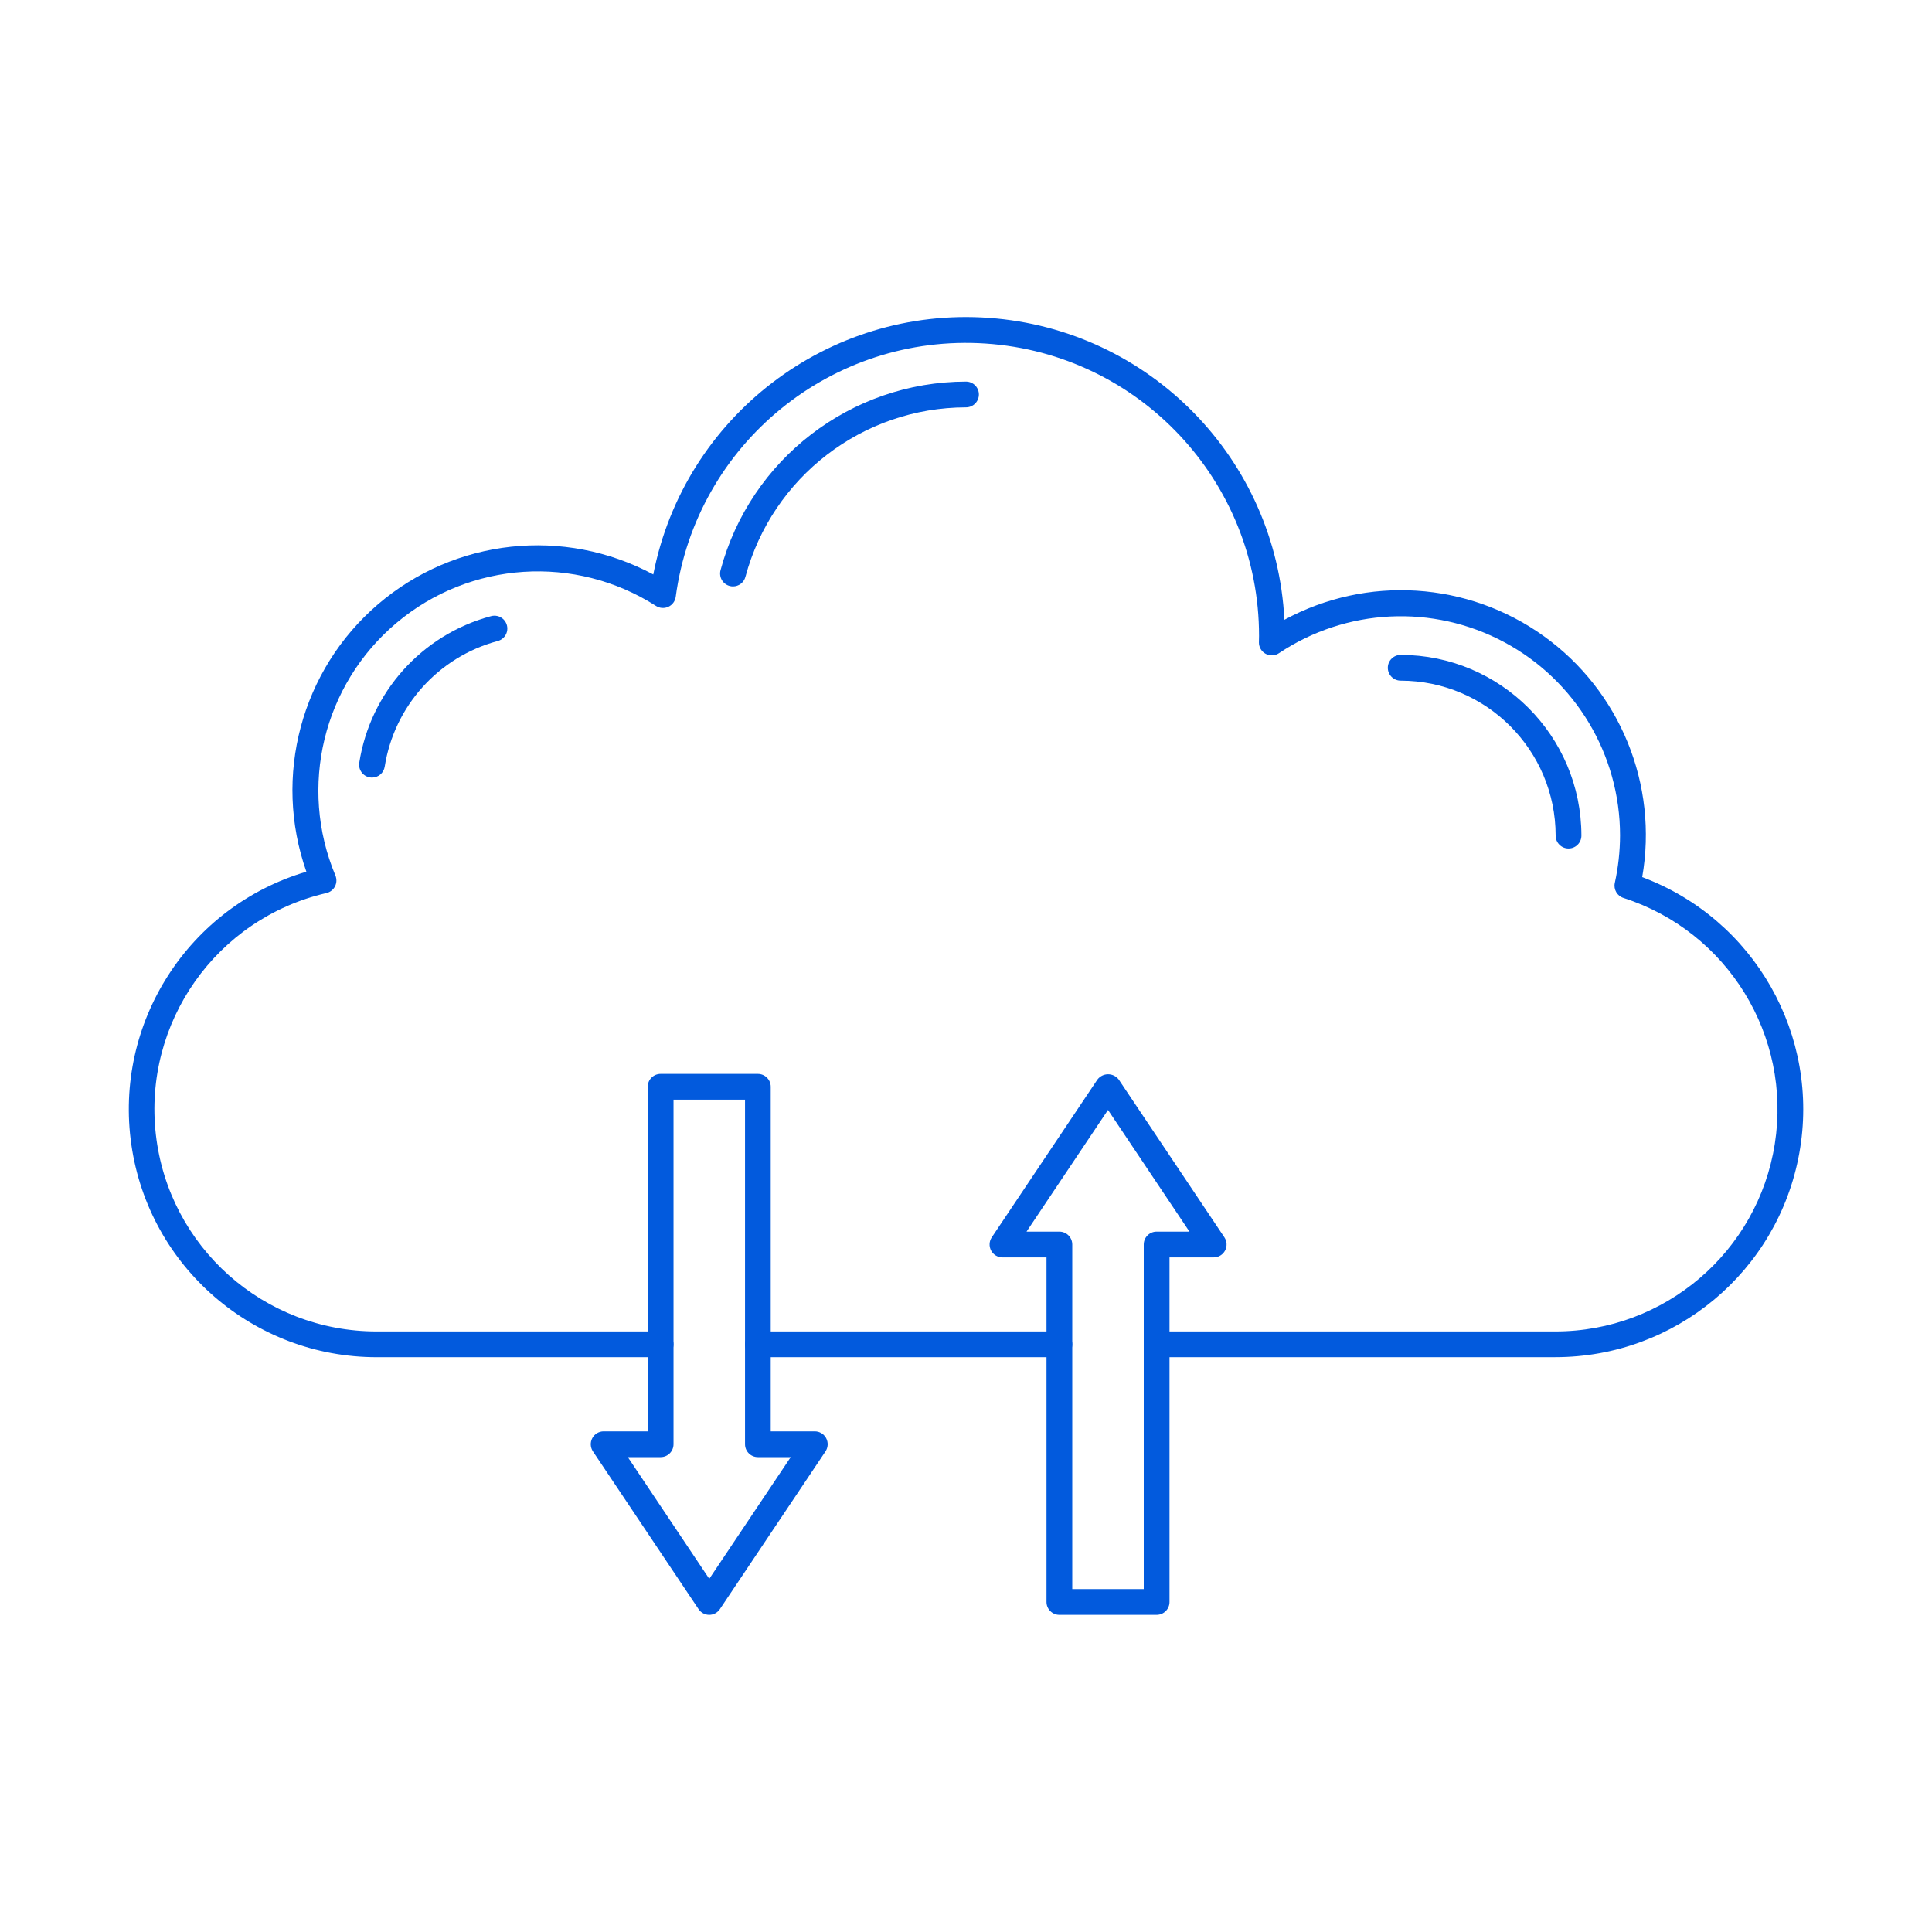
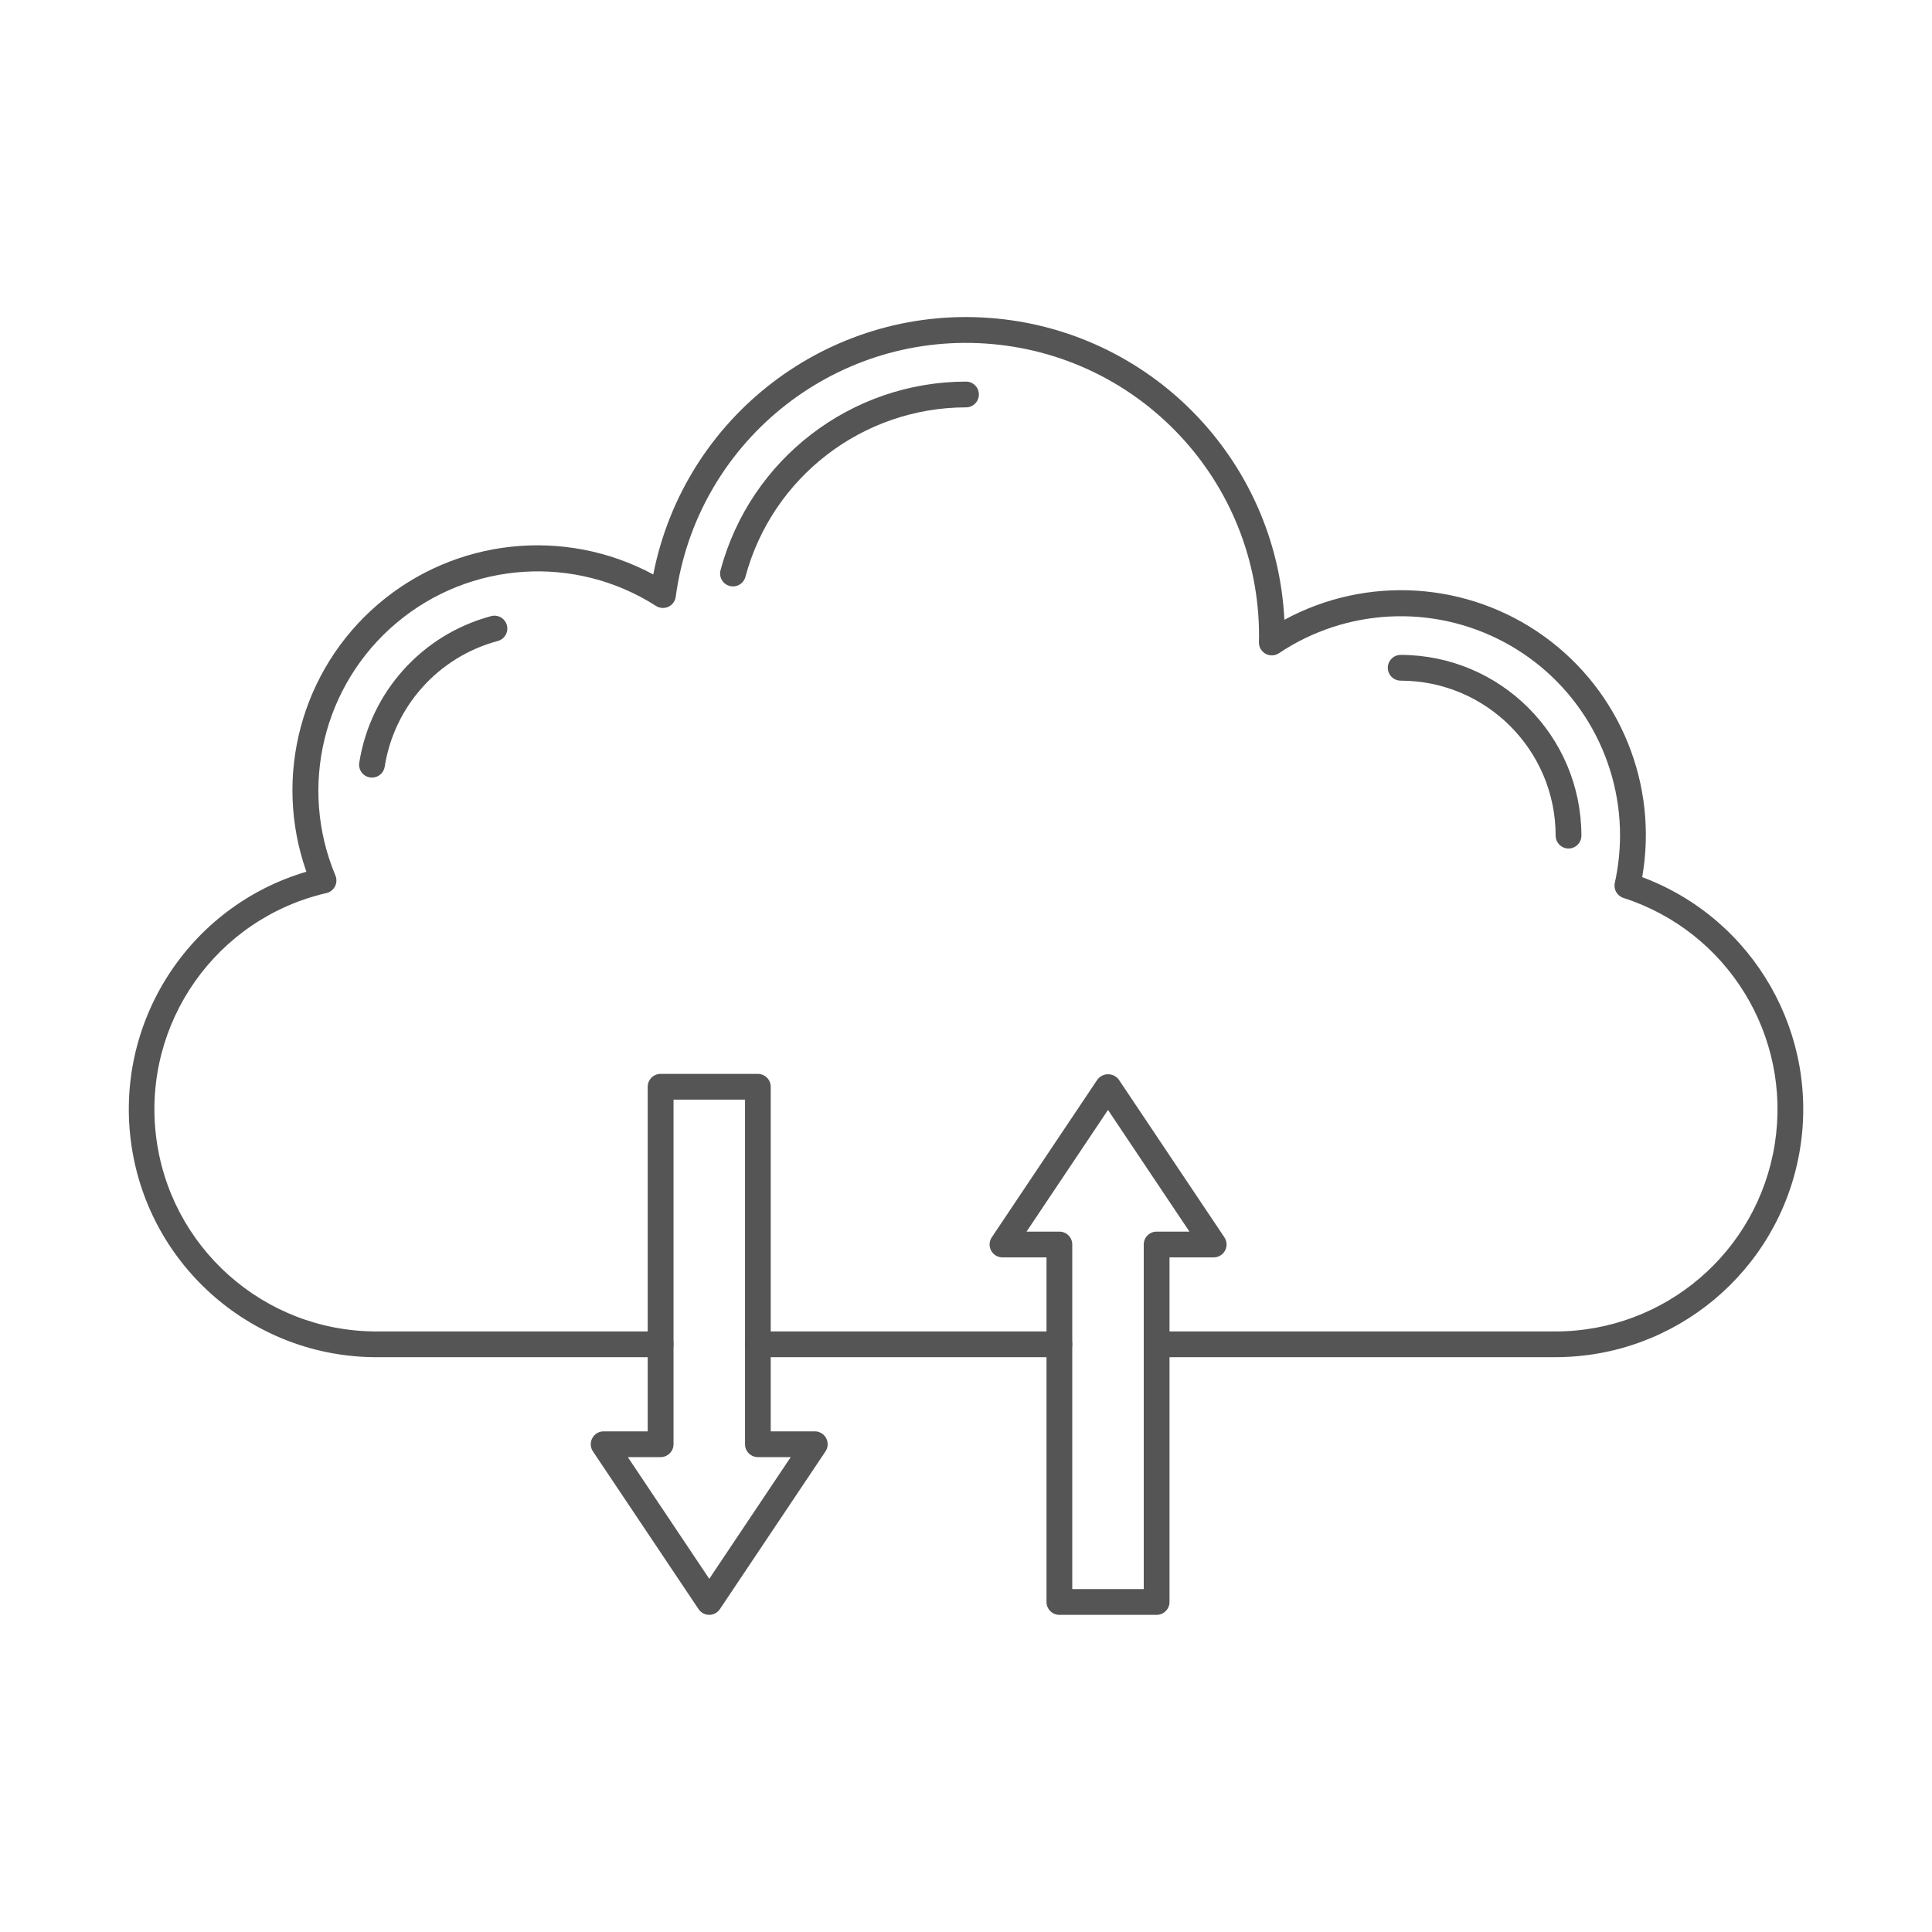
- <svg xmlns="http://www.w3.org/2000/svg" id="Layer_1" viewBox="0 0 150 150" fill="#025add" data-name="Layer 1">
+ <svg xmlns="http://www.w3.org/2000/svg" id="Layer_1" viewBox="0 0 150 150" fill="#555555" data-name="Layer 1">
  <path d="m120.75 105.373h-30.95a1 1 0 0 1 0-2h30.95a17.243 17.243 0 0 0 5.294-33.657 1 1 0 0 1 -.672-1.162 17.412 17.412 0 0 0 .408-3.681 17.023 17.023 0 0 0 -26.48-14.16 1 1 0 0 1 -1.558-.83l.01-.51a22.746 22.746 0 0 0 -45.289-3.037 1 1 0 0 1 -1.53.709 17.035 17.035 0 0 0 -24.891 20.932 1 1 0 0 1 -.7 1.36 17.24 17.24 0 0 0 3.9 34.036h22.048a1 1 0 1 1 0 2h-22.04a19.242 19.242 0 0 1 -5.463-37.694 19.019 19.019 0 0 1 26.933-23.079 24.747 24.747 0 0 1 49 3.52 19.006 19.006 0 0 1 27.78 19.98 19.245 19.245 0 0 1 -6.747 37.27zm-38.5 0h-23.41a1 1 0 0 1 0-2h23.41a1 1 0 0 1 0 2z" />
  <path d="m28.882 60.372a1.021 1.021 0 0 1 -.155-.012 1 1 0 0 1 -.834-1.142 14.032 14.032 0 0 1 10.207-11.374 1 1 0 1 1 .521 1.93 12.034 12.034 0 0 0 -8.753 9.752 1 1 0 0 1 -.986.846z" />
  <path d="m56.909 45.529a.962.962 0 0 1 -.259-.035 1 1 0 0 1 -.708-1.224 19.763 19.763 0 0 1 19.058-14.643 1 1 0 0 1 0 2 17.76 17.76 0 0 0 -17.126 13.16 1 1 0 0 1 -.965.742z" />
  <path d="m121.78 65.877a1 1 0 0 1 -1-1 12.044 12.044 0 0 0 -12.03-12.031 1 1 0 0 1 0-2 14.046 14.046 0 0 1 14.03 14.031 1 1 0 0 1 -1 1z" />
  <path d="m55.067 125.377a1 1 0 0 1 -.831-.444l-8.2-12.247a1 1 0 0 1 .831-1.556h3.421v-26.753a1 1 0 0 1 1-1h7.551a1 1 0 0 1 1 1v26.753h3.421a1 1 0 0 1 .831 1.556l-8.2 12.247a1 1 0 0 1 -.824.444zm-6.323-12.247 6.323 9.449 6.325-9.449h-2.549a1 1 0 0 1 -1-1v-26.753h-5.551v26.753a1 1 0 0 1 -1 1z" />
  <path d="m89.8 125.377h-7.55a1 1 0 0 1 -1-1v-26.754h-3.422a1 1 0 0 1 -.828-1.556l8.2-12.246a1.038 1.038 0 0 1 1.662 0l8.2 12.246a1 1 0 0 1 -.831 1.556h-3.431v26.754a1 1 0 0 1 -1 1zm-6.55-2h5.55v-26.754a1 1 0 0 1 1-1h2.549l-6.324-9.448-6.325 9.448h2.55a1 1 0 0 1 1 1z" />
</svg>
